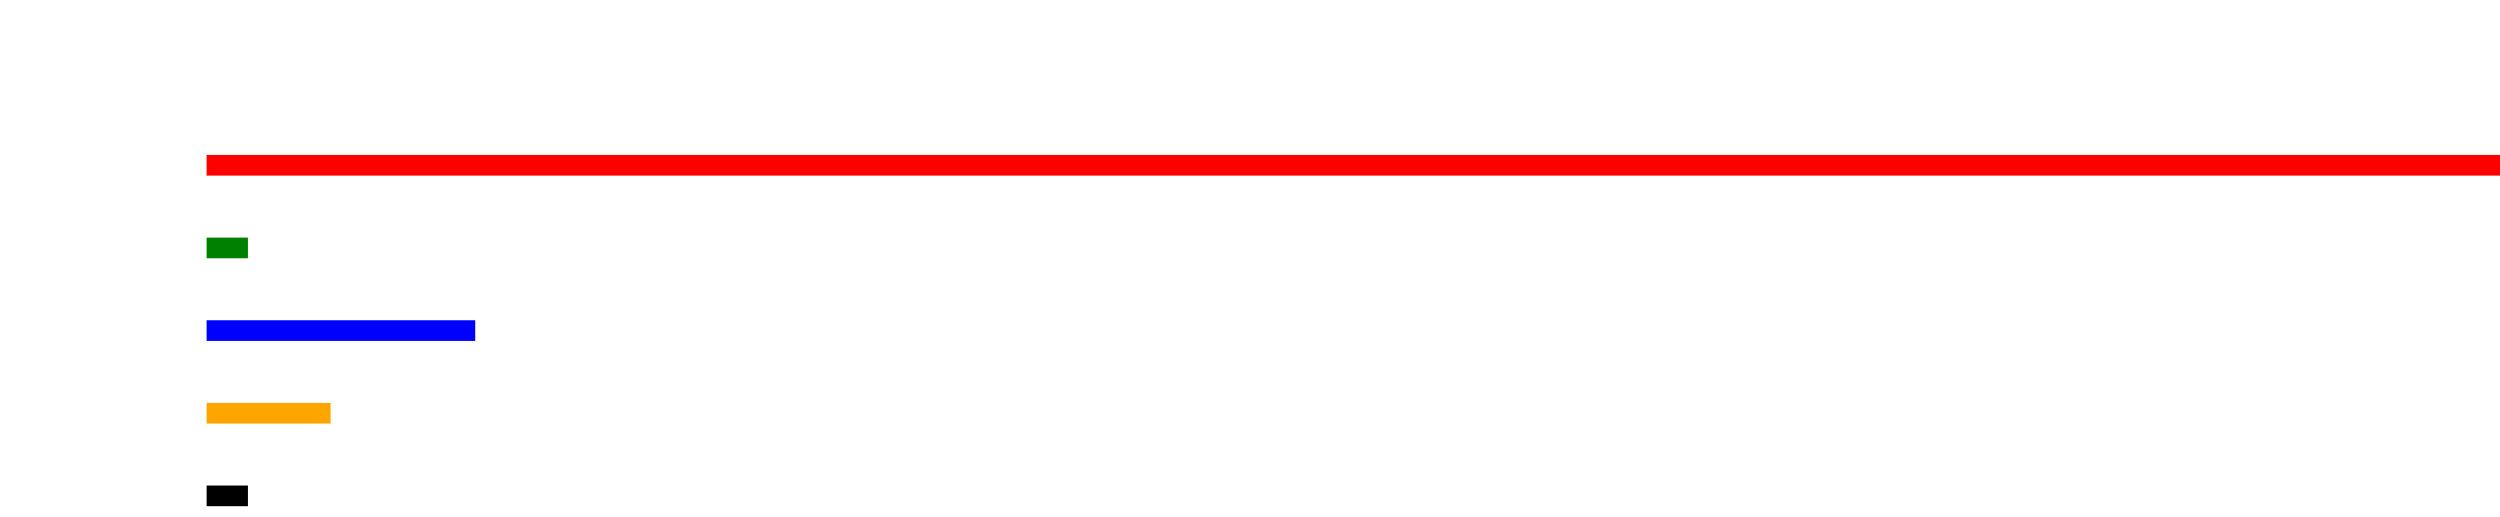
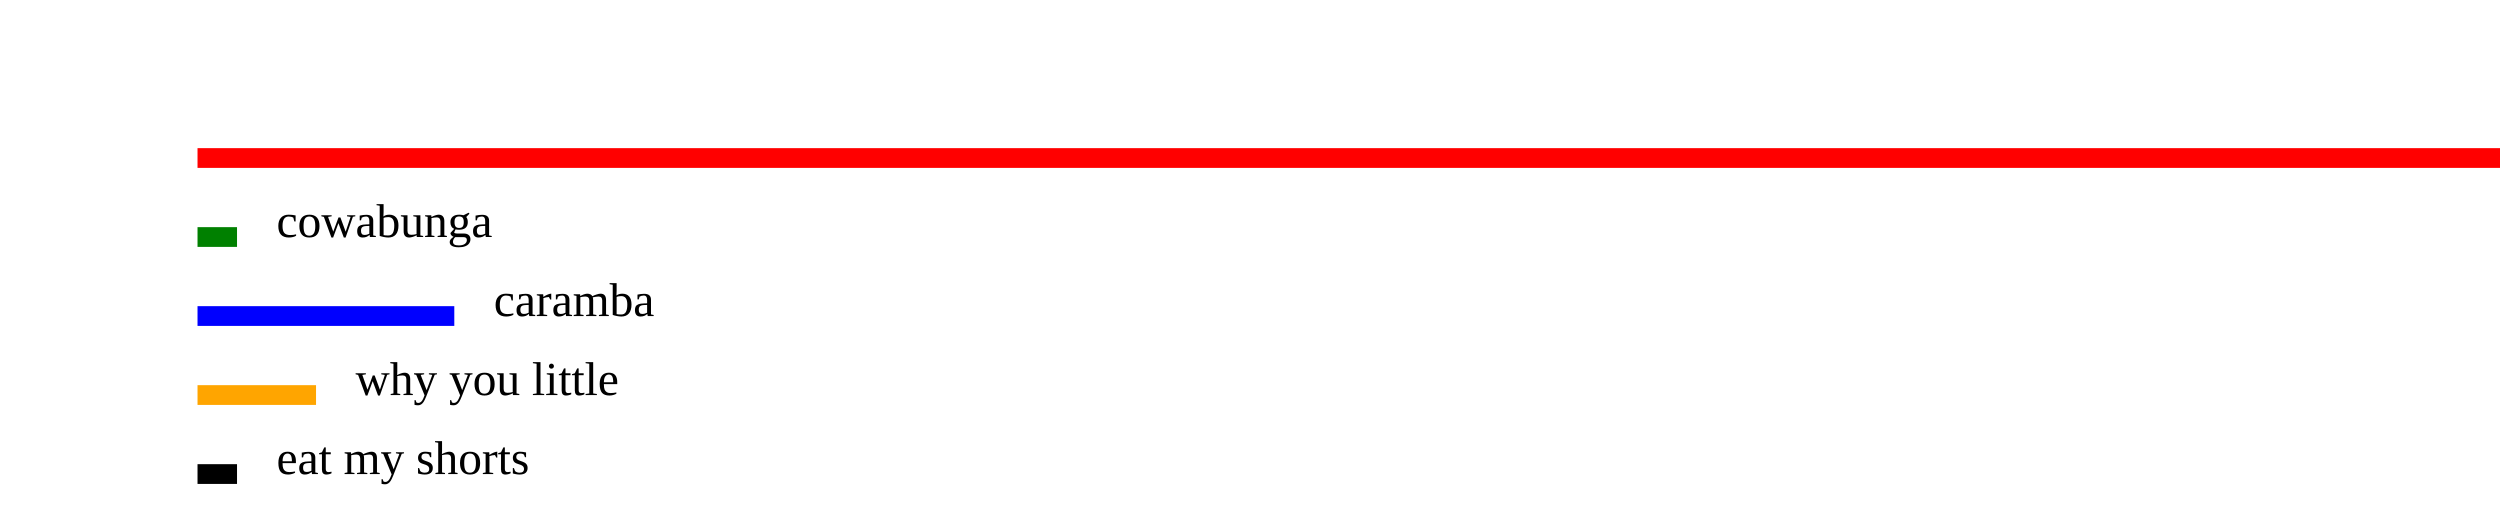
<svg xmlns="http://www.w3.org/2000/svg" width="100%" height="100%">
  <g transform="translate(50, 20)">
-     <g id="doh">
+     <g id="P-1">
      <line x1="0" y1="20" x2="605" y2="20" stroke="red" stroke-width="5" />
+       <text x="615" y="20">doh</text>
    </g>
-     <g id="cowabunga">
+     <g id="P-2">
      <line x1="0" y1="40" x2="10" y2="40" stroke="green" stroke-width="5" />
+       <text x="20" y="40">cowabunga</text>
    </g>
-     <g id="caramba">
+     <g id="P-3">
      <line x1="0" y1="60" x2="65" y2="60" stroke="blue" stroke-width="5" />
+       <text x="75" y="60">caramba</text>
    </g>
-     <g id="why you little">
+     <g id="P-4">
      <line x1="0" y1="80" x2="30" y2="80" stroke="orange" stroke-width="5" />
+       <text x="40" y="80">why you little</text>
    </g>
-     <g id="eat my shorts">
+     <g id="P-5">
      <line x1="0" y1="100" x2="10" y2="100" stroke="black" stroke-width="5" />
+       <text x="20" y="100">eat my shorts</text>
    </g>
-     <g id="hi-diddly-ho">
+     <g id="P-6">
      <line x1="0" y1="120" x2="10" y2="120" stroke="purple" stroke-width="5" />
+       <text x="20" y="120">hi-diddly-ho</text>
    </g>
-     <g id="stupid flanders">
+     <g id="P-7">
      <line x1="0" y1="140" x2="15" y2="140" stroke="aqua" stroke-width="5" />
+       <text x="25" y="140">stupid flanders</text>
    </g>
  </g>
</svg>
